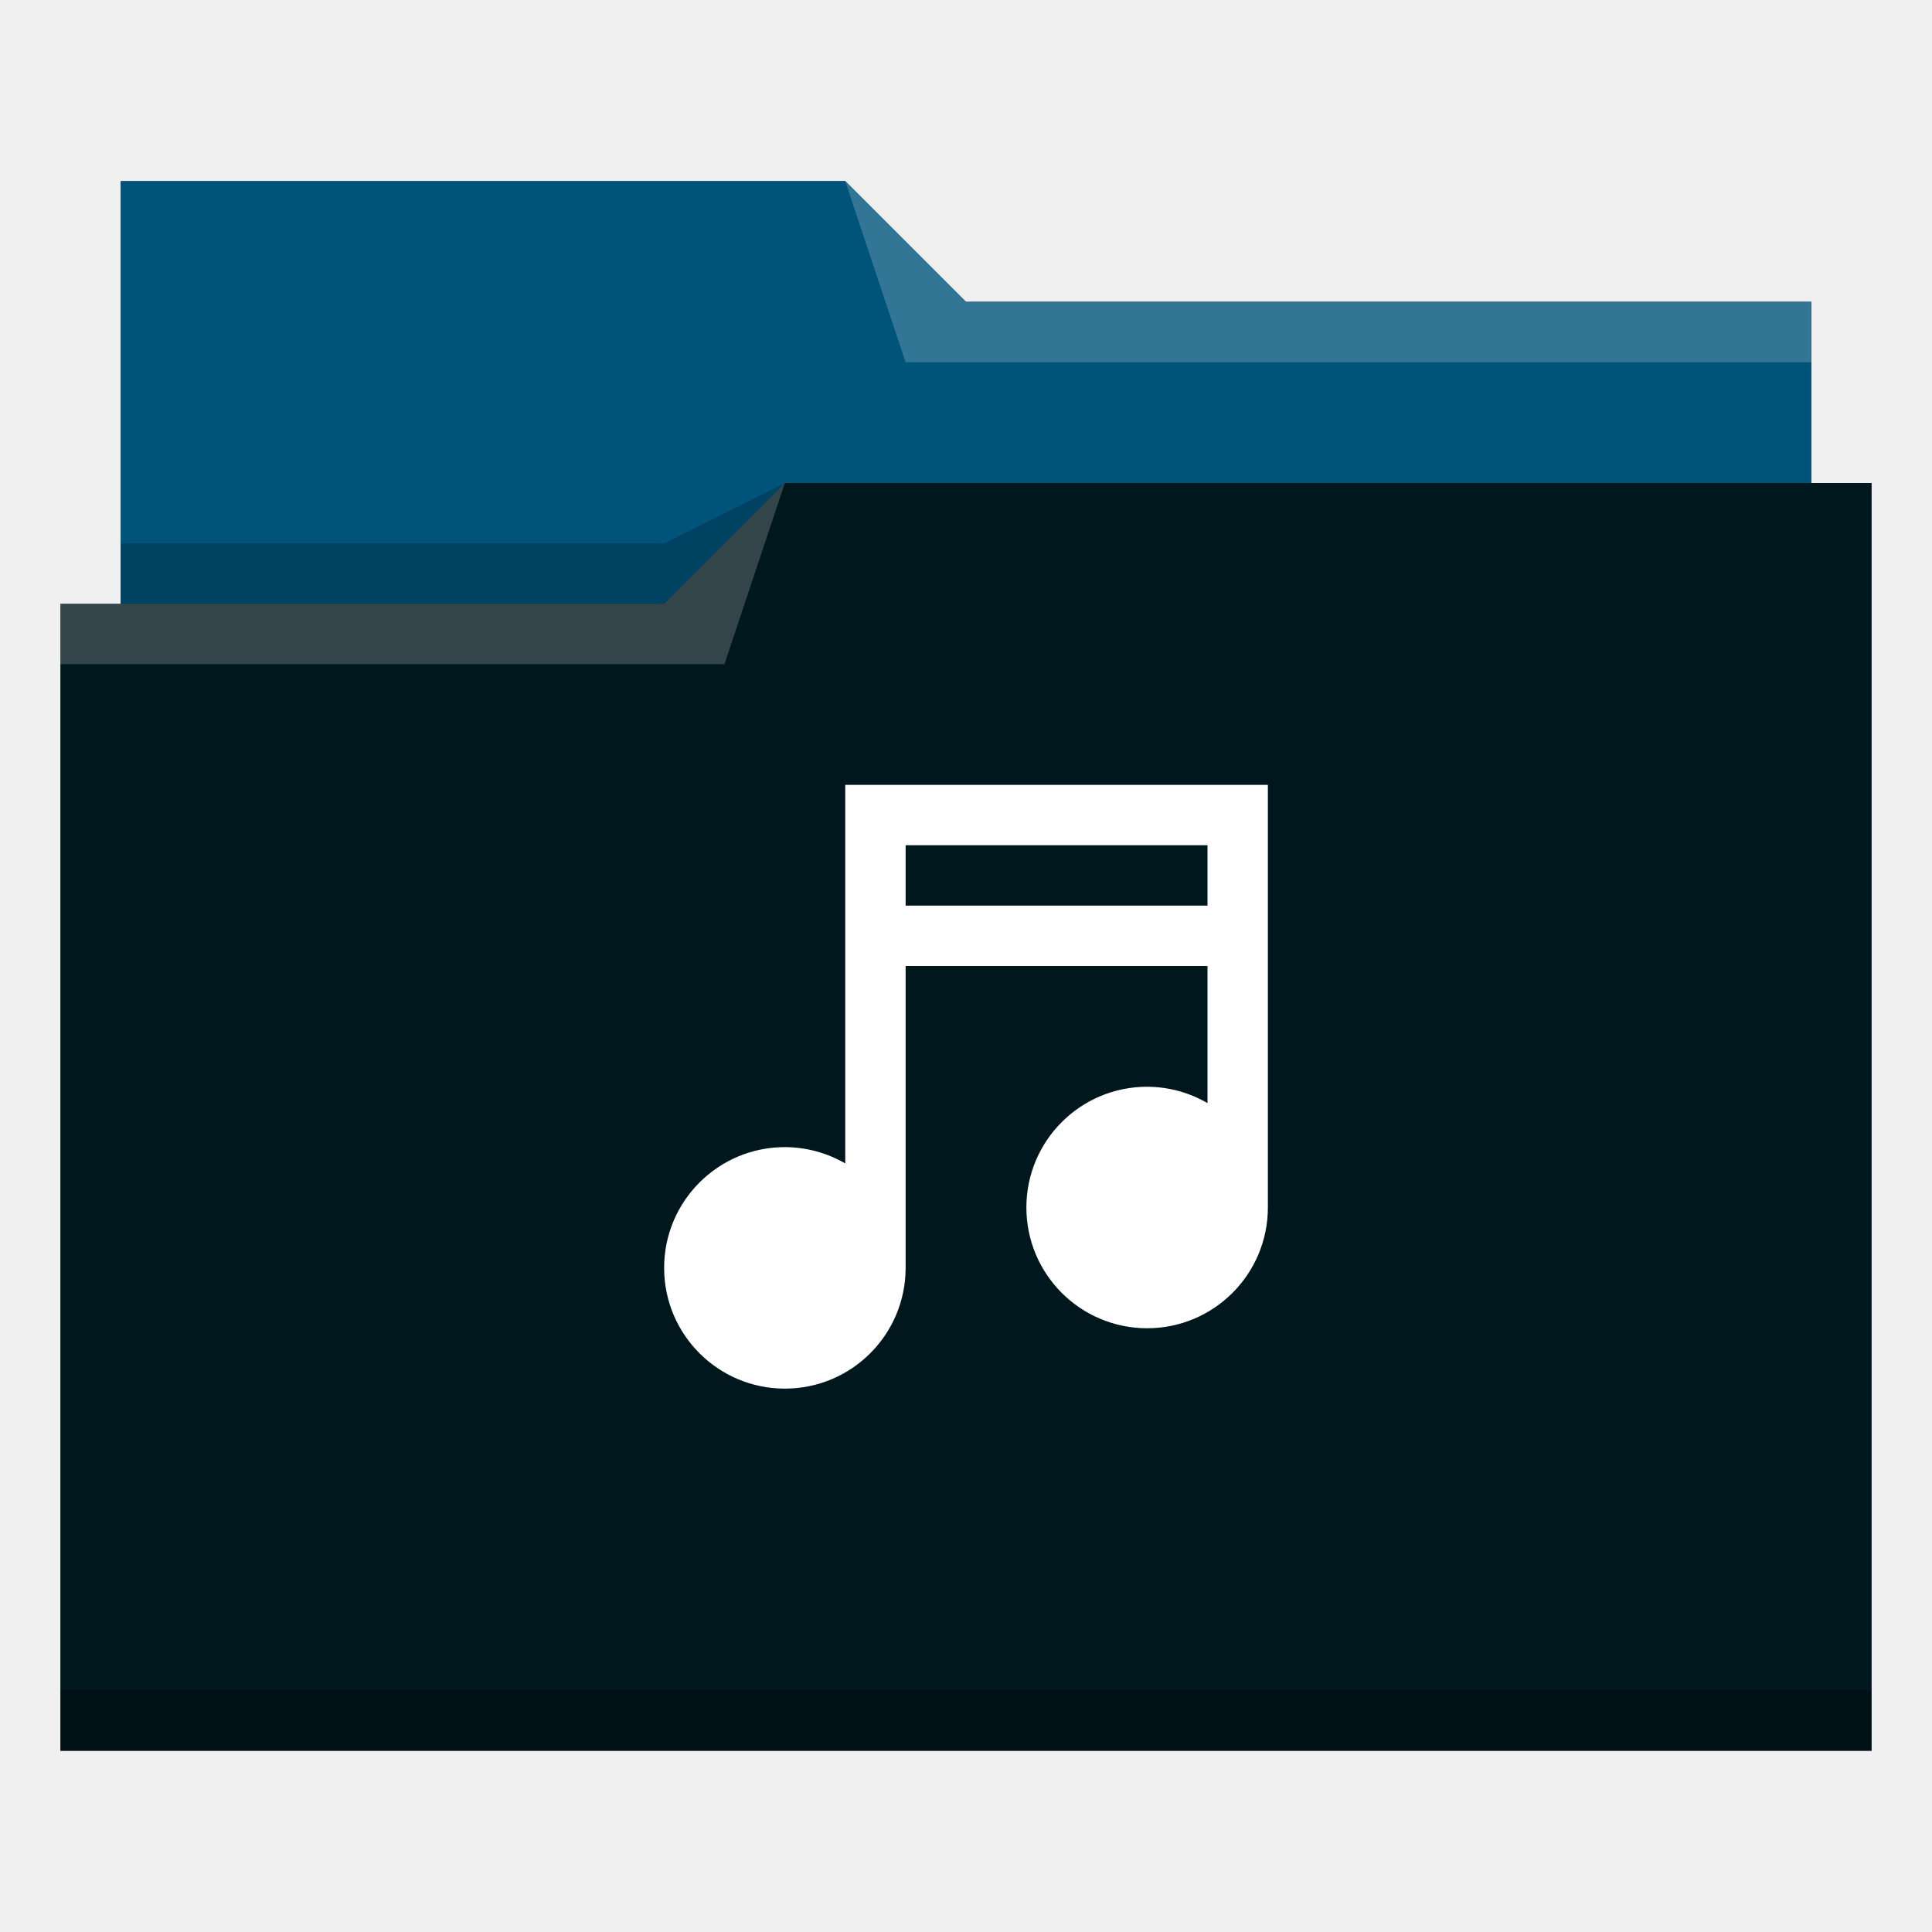
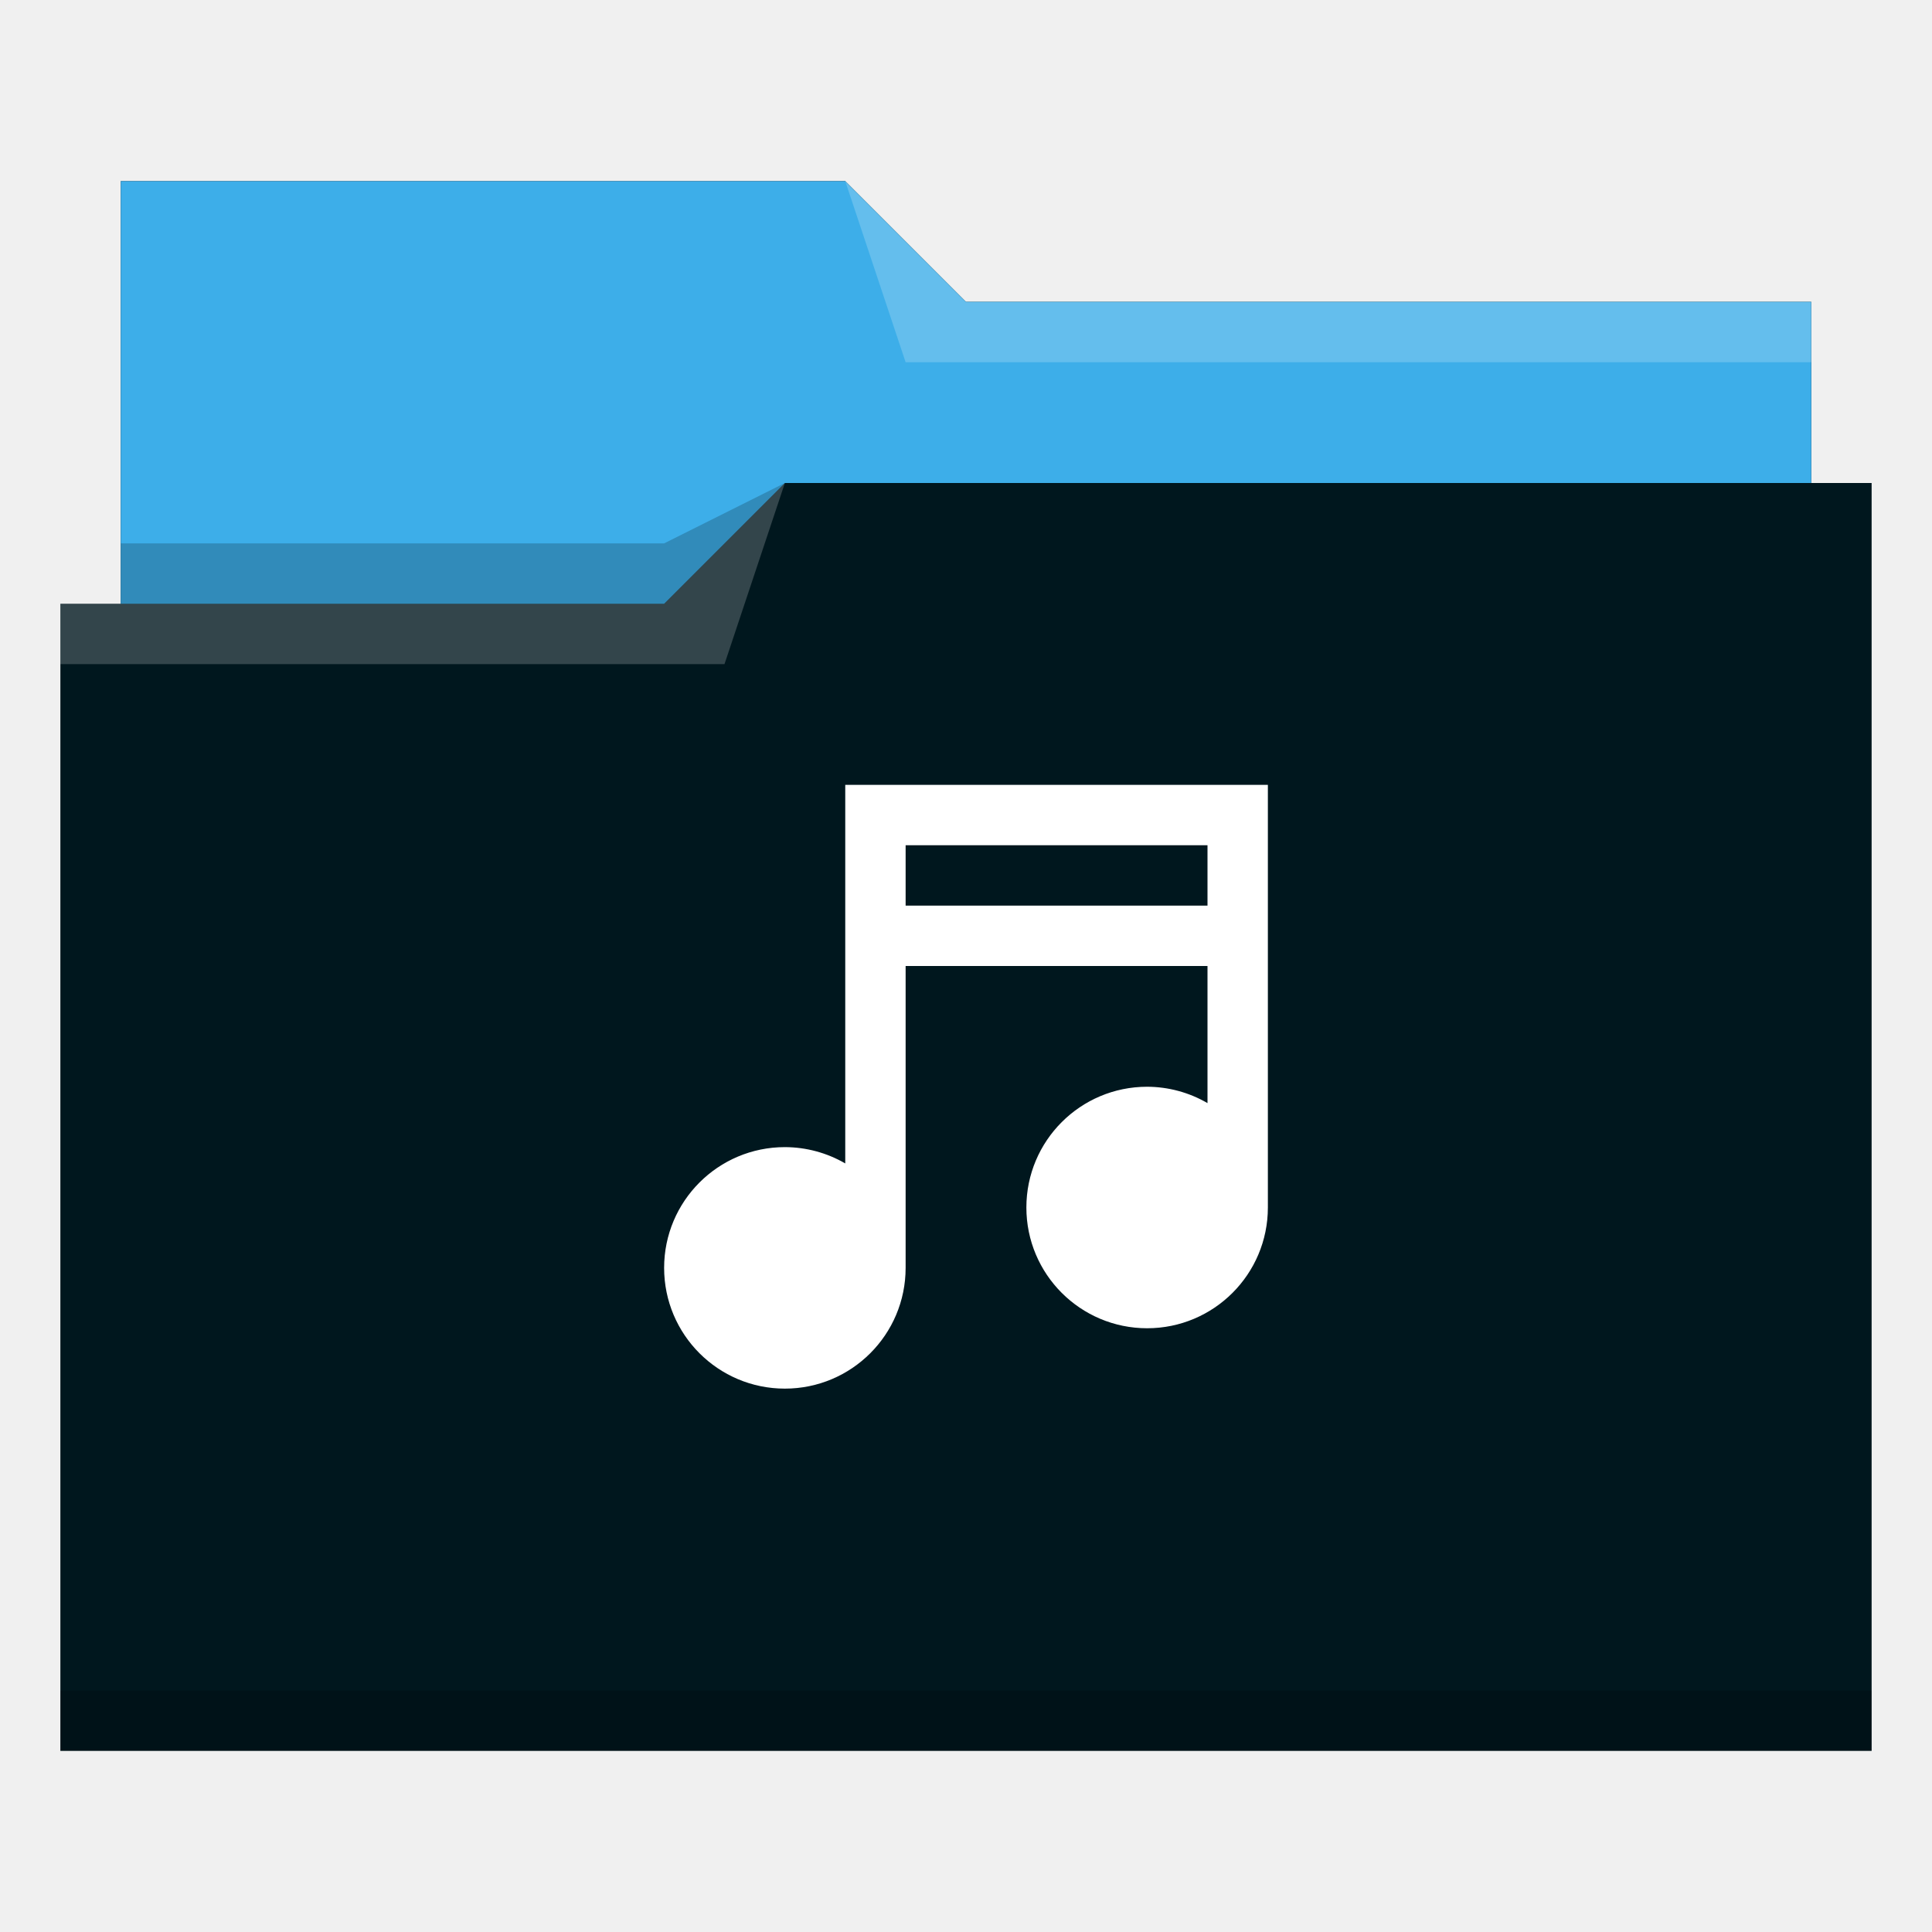
<svg xmlns="http://www.w3.org/2000/svg" viewBox="0 0 32 32" version="1.1" id="svg14">
  <defs id="defs3051">
    <style type="text/css" id="current-color-scheme">
      .ColorScheme-Text {
        color:#31363b;
      }
      .ColorScheme-Background {
        color:#eff0f1;
      }
      .ColorScheme-Highlight {
        color:#3daee9;
      }
      .ColorScheme-ViewText {
        color:#31363b;
      }
      .ColorScheme-ViewBackground {
        color:#fcfcfc;
      }
      .ColorScheme-ViewHover {
        color:#93cee9;
      }
      .ColorScheme-ViewFocus{
        color:#3daee9;
      }
      .ColorScheme-ButtonText {
        color:#31363b;
      }
      .ColorScheme-ButtonBackground {
        color:#eff0f1;
      }
      .ColorScheme-ButtonHover {
        color:#93cee9;
      }
      .ColorScheme-ButtonFocus{
        color:#3daee9;
      }
      </style>
  </defs>
  <path style="fill:#00171e;fill-opacity:1;stroke:none" d="M 2 3 L 2 10 L 1 10 L 1 29 L 12 29 L 13 29 L 31 29 L 31 8 L 30 8 L 30 5 L 16 5 L 14 3 L 2 3 z " class="ColorScheme-Highlight" id="path4" />
-   <path style="fill-opacity:1;fill-rule:evenodd;fill:#005379" d="m 2,3 0,7 9,0 L 13,8 30,8 30,5 16,5 14,3 2,3 Z" id="path6" />
+   <path style="fill-opacity:1;fill-rule:evenodd;fill:#3daee9" d="m 2,3 0,7 9,0 L 13,8 30,8 30,5 16,5 14,3 2,3 Z" id="path6" />
  <path style="fill:#ffffff;fill-opacity:0.2;fill-rule:evenodd" d="M 14 3 L 15 6 L 30 6 L 30 5 L 16 5 L 14 3 z M 13 8 L 11 10 L 1 10 L 1 11 L 12 11 L 13 8 z " id="path8" />
  <path style="fill-opacity:0.2;fill-rule:evenodd" d="M 13 8 L 11 9 L 2 9 L 2 10 L 11 10 L 13 8 z M 1 28 L 1 29 L 31 29 L 31 28 L 1 28 z " class="ColorScheme-Text" id="path10" />
  <path style="fill:#ffffff;fill-opacity:1;stroke:none" d="M 14 13 L 14 14 L 14 19.27 A 2 2 0 0 0 13 19 A 2 2 0 0 0 11 21 A 2 2 0 0 0 13 23 A 2 2 0 0 0 15 21 L 15 16 L 20 16 L 20 18.271 A 2 2 0 0 0 19 18 A 2 2 0 0 0 17 20 A 2 2 0 0 0 19 22 A 2 2 0 0 0 21 20 L 21 14 L 21 13 L 15 13 L 14 13 z M 15 14 L 20 14 L 20 15 L 15 15 L 15 14 z " class="ColorScheme-Background" id="path12" />
</svg>
